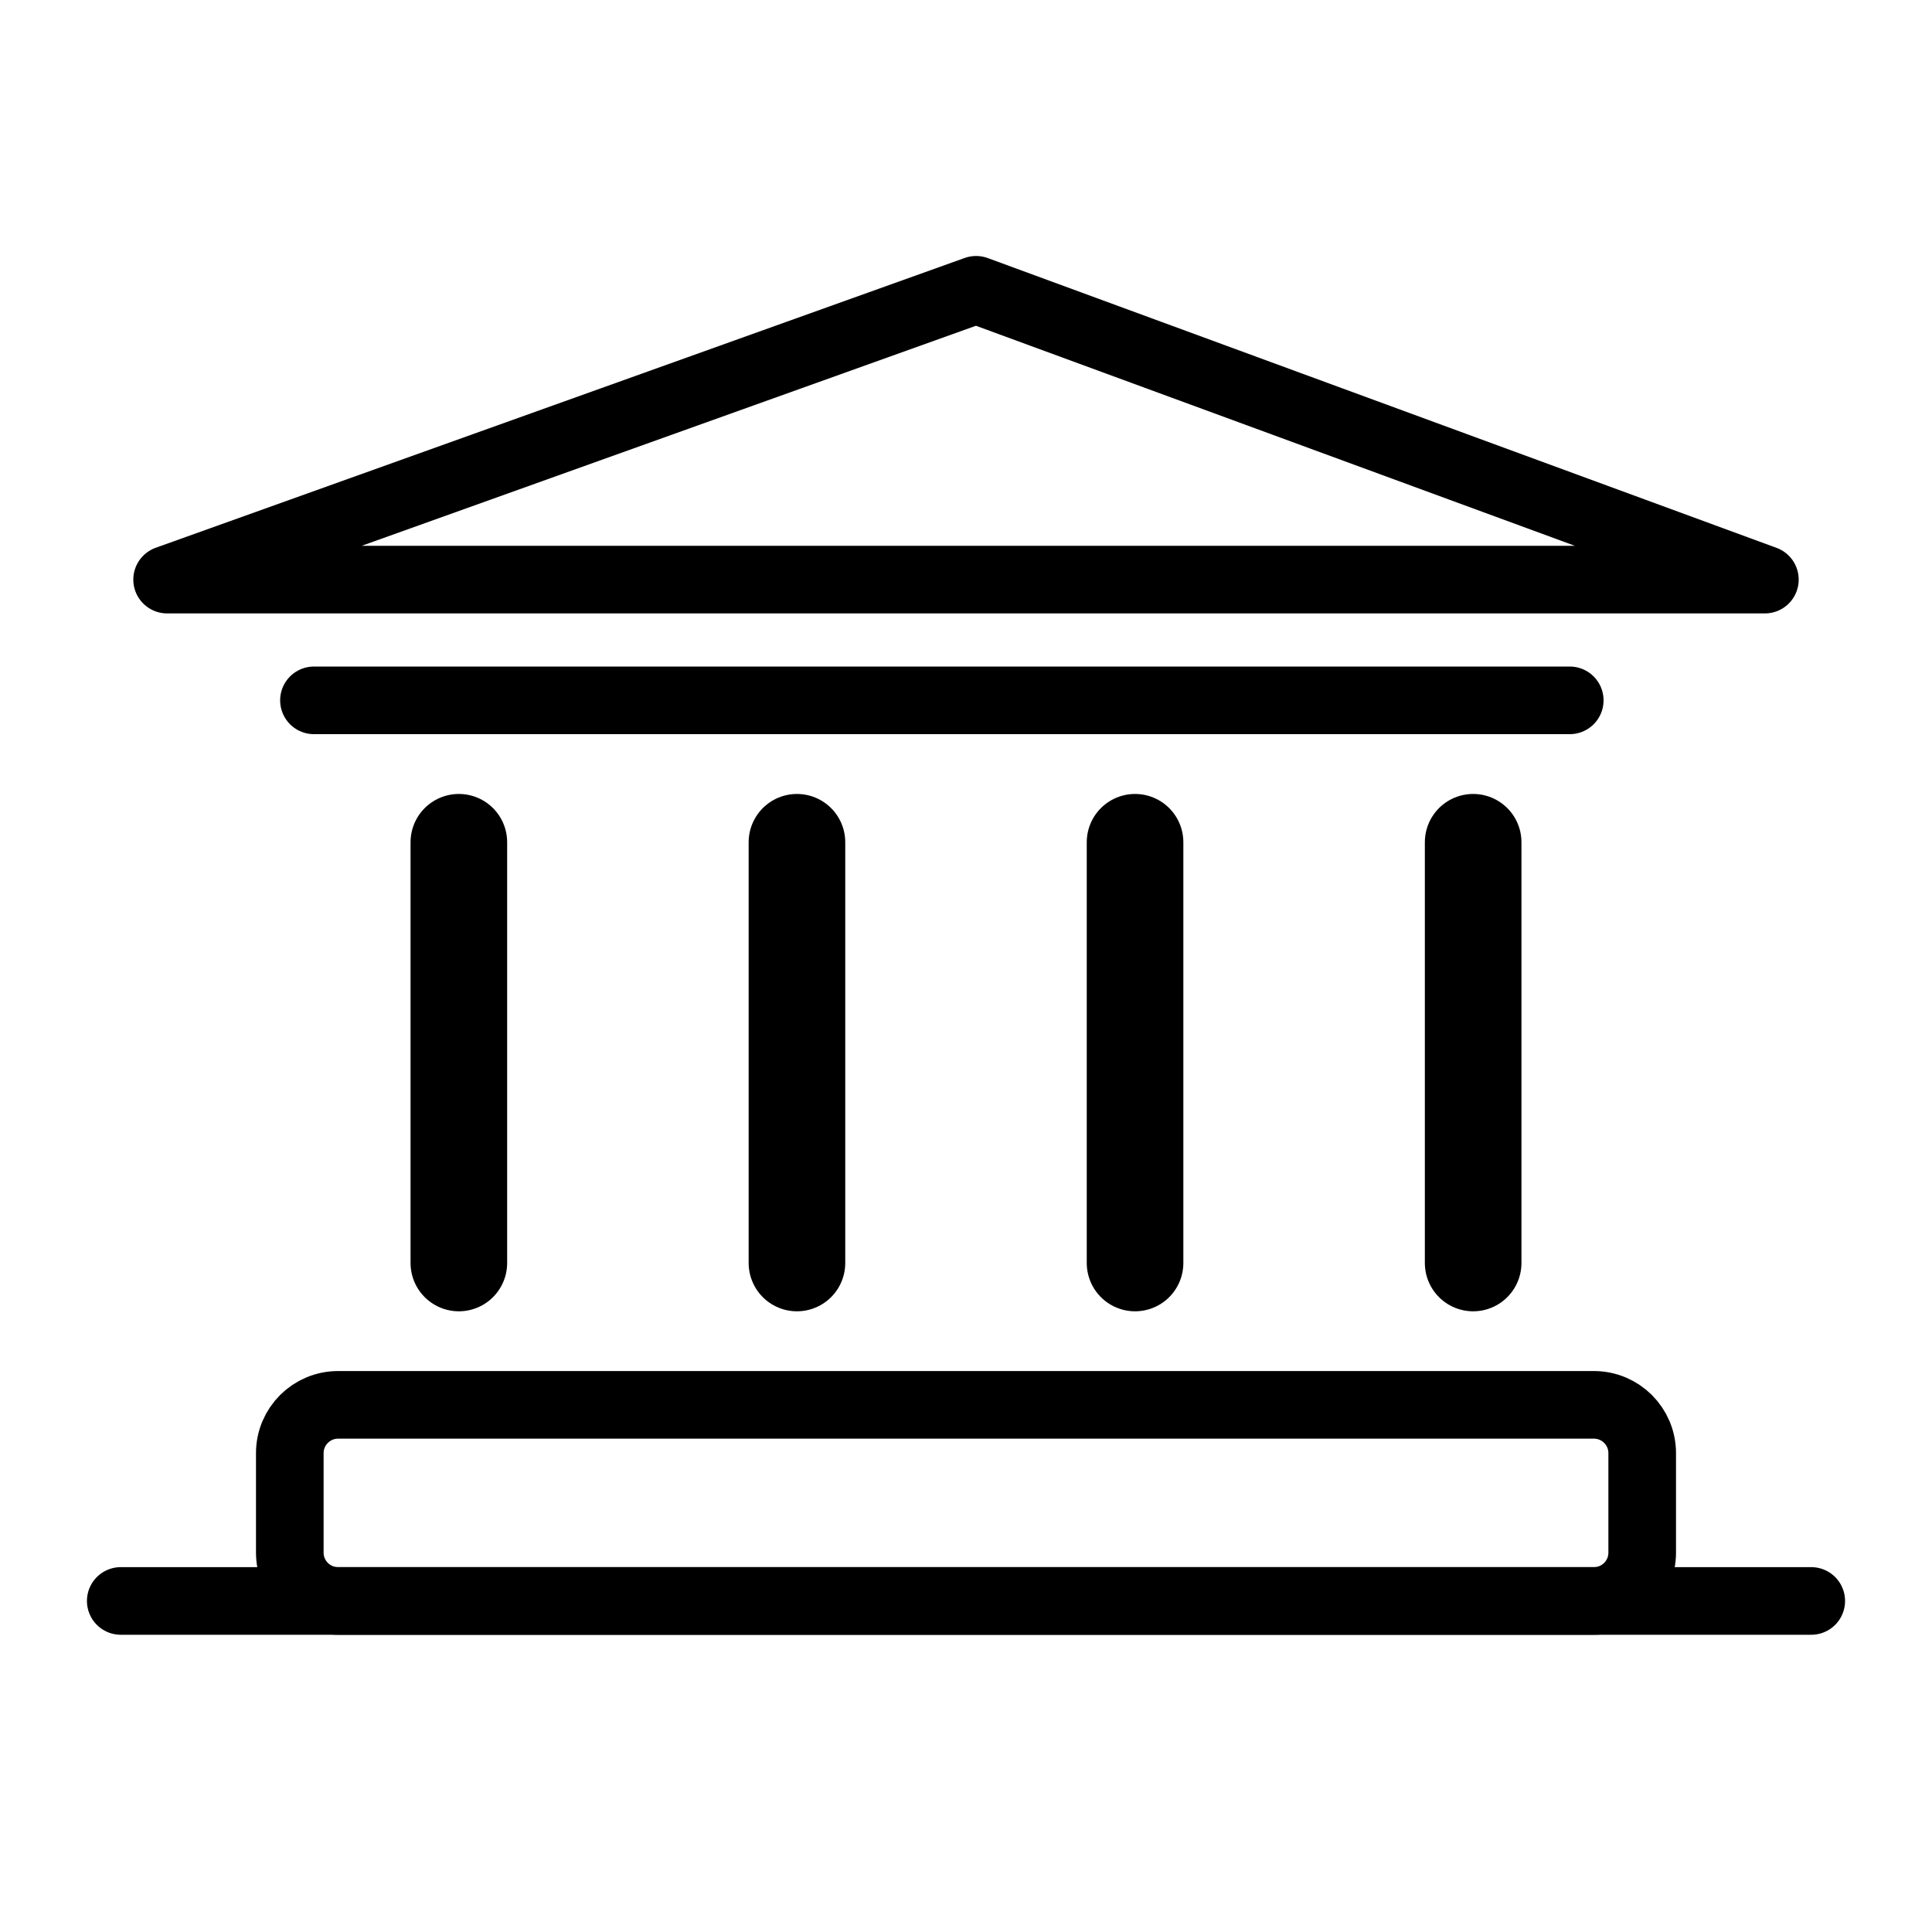
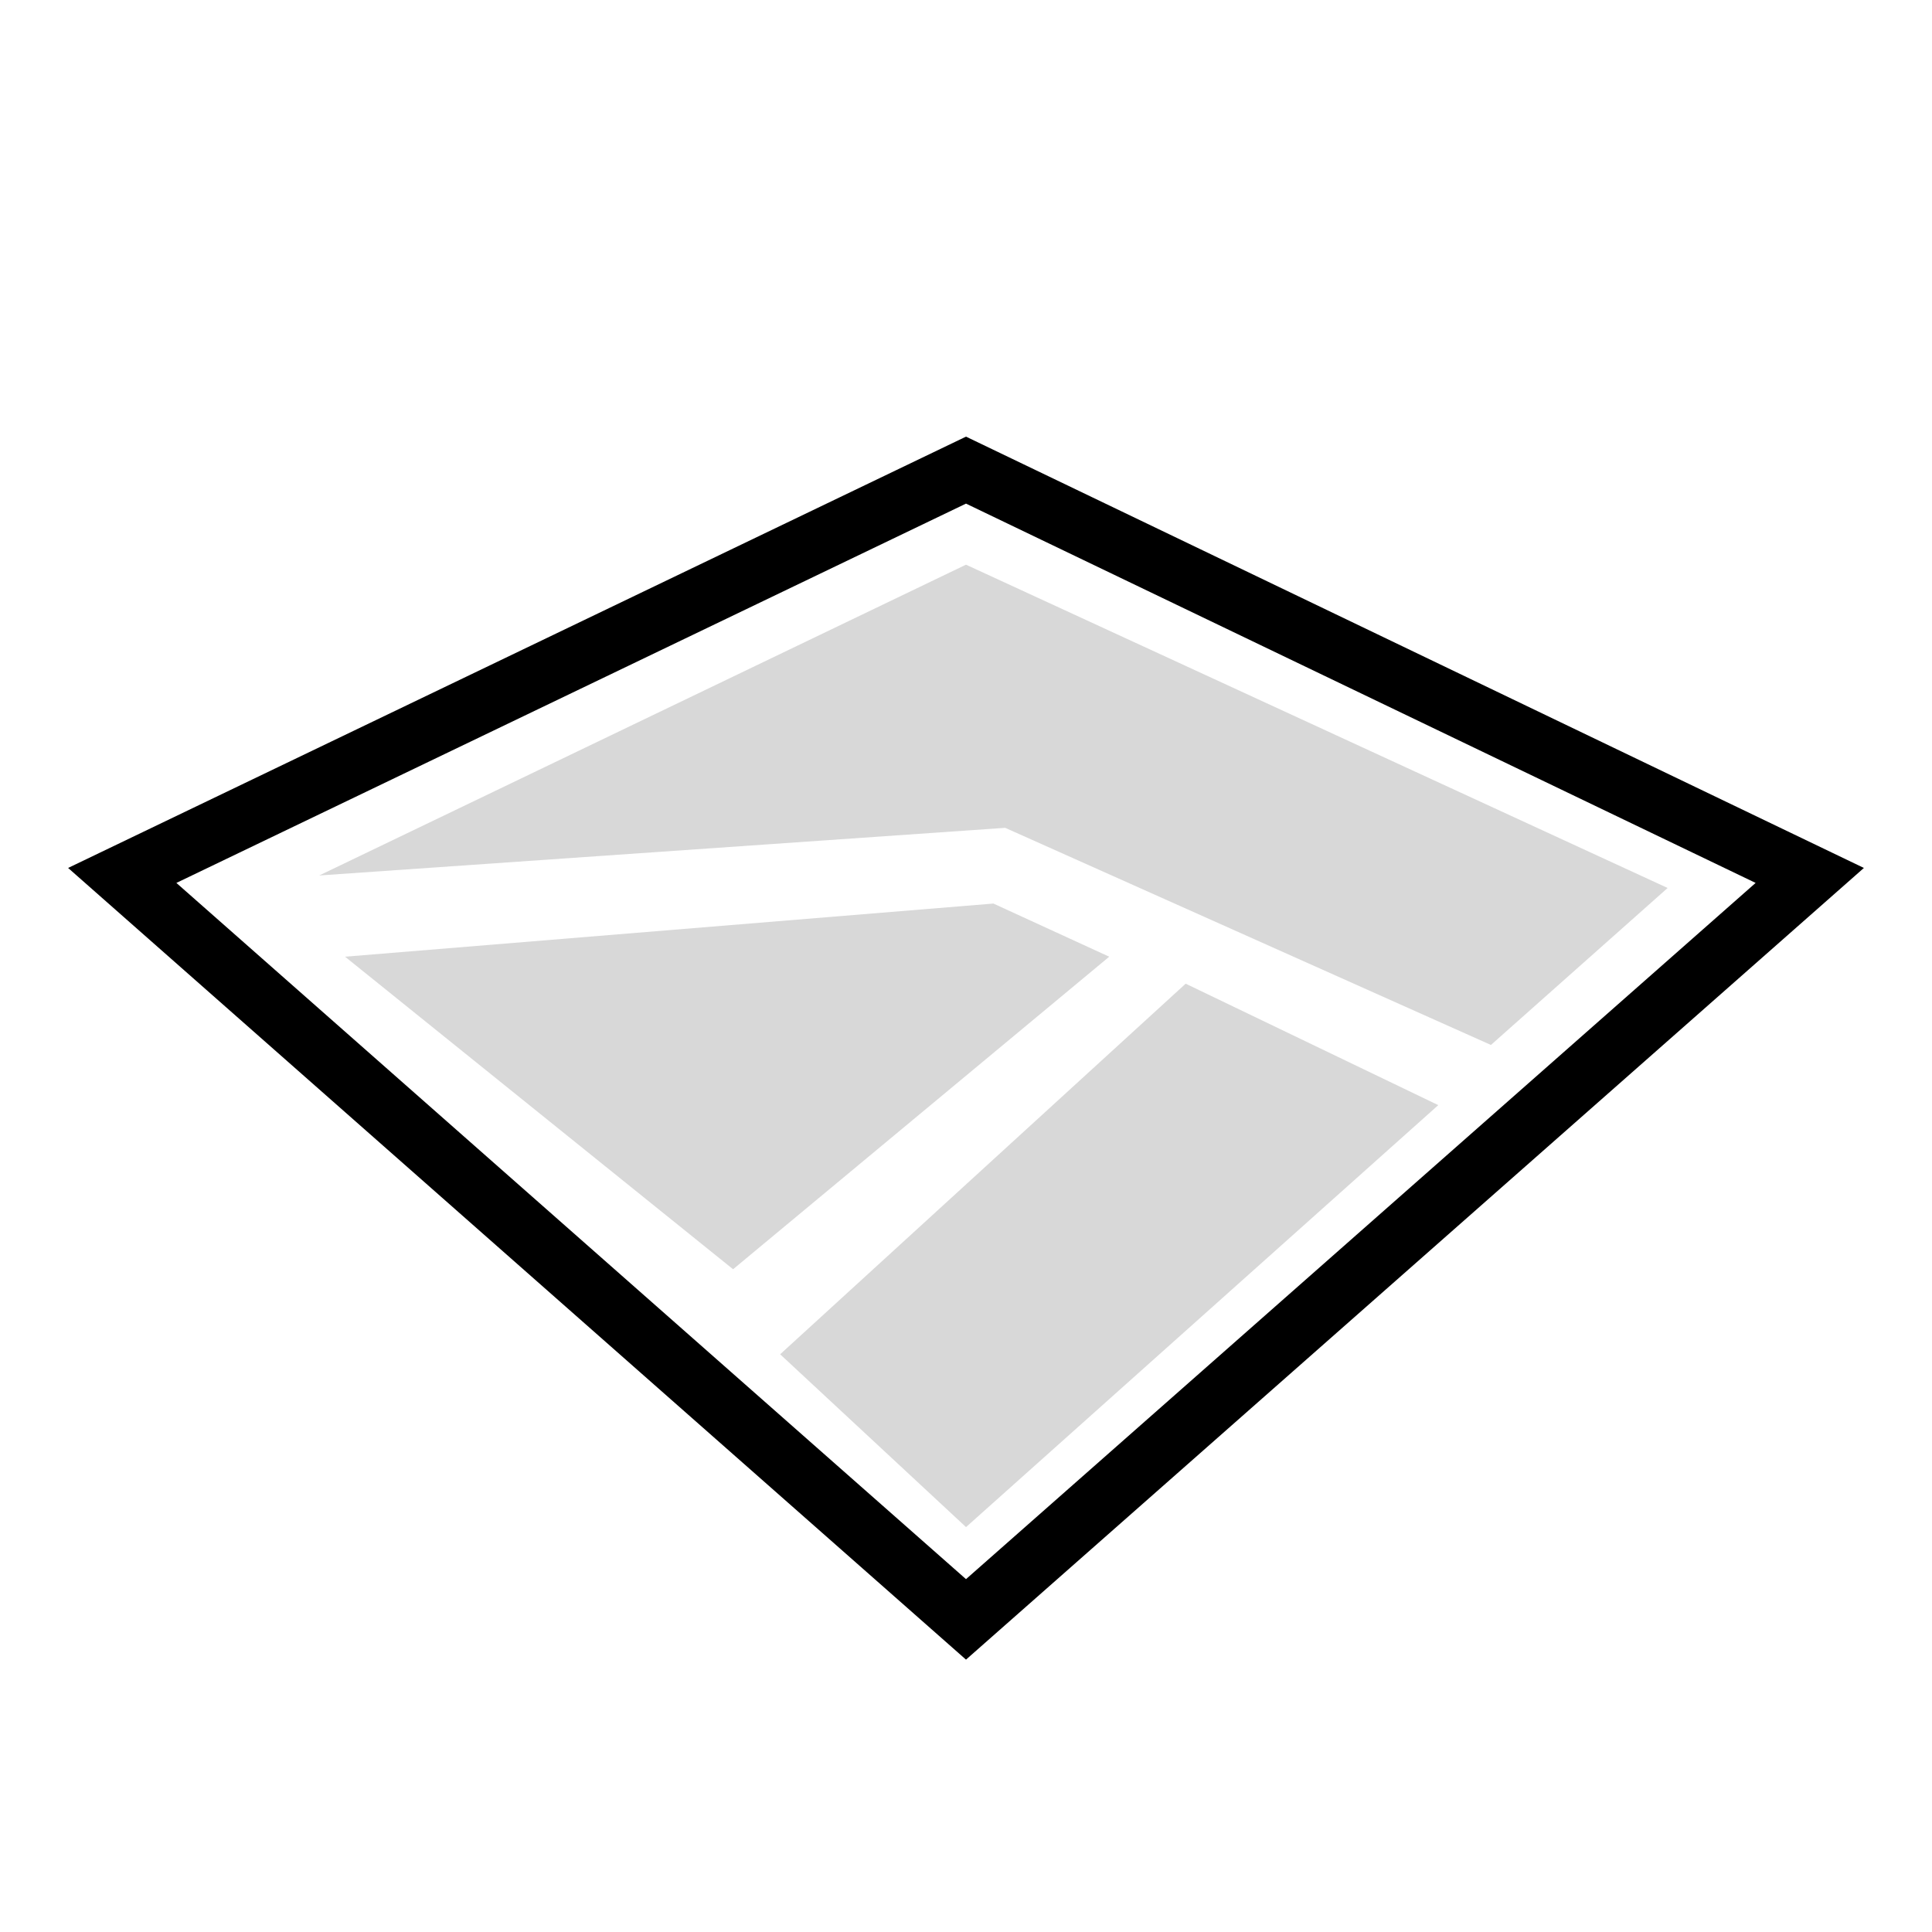
- <svg xmlns="http://www.w3.org/2000/svg" width="40px" height="40px" viewBox="0 0 40 40" version="1.1">
+ <svg xmlns="http://www.w3.org/2000/svg" width="32px" height="32px" viewBox="0 0 32 32" version="1.1">
  <g id="Municipalities" stroke="none" stroke-width="1" fill="none" fill-rule="evenodd">
-     <g id="Group" transform="translate(2.5, 6)" stroke="#000000">
-       <polygon id="Line" stroke-width="1.4" stroke-linecap="round" stroke-linejoin="round" points="17.709 0 0.96 6 34.04 6" />
-       <rect id="Rectangle" stroke-width="1.4" x="3.5" y="23.086" width="28" height="4.06" rx="1" />
-       <line x1="7" y1="11.438" x2="7" y2="20.149" id="Line-2" stroke-width="2" stroke-linecap="round" stroke-linejoin="round" />
-       <line x1="28" y1="11.438" x2="28" y2="20.149" id="Line-3" stroke-width="2" stroke-linecap="round" stroke-linejoin="round" />
-       <line x1="14" y1="11.438" x2="14" y2="20.149" id="Line-4" stroke-width="2" stroke-linecap="round" stroke-linejoin="round" />
-       <line x1="21" y1="11.438" x2="21" y2="20.149" id="Line-5" stroke-width="2" stroke-linecap="round" stroke-linejoin="round" />
-       <line x1="4.85722573e-16" y1="27.146" x2="35" y2="27.146" id="Line-6" stroke-width="1.4" stroke-linecap="round" />
-       <line x1="4" y1="8.5" x2="30" y2="8.5" id="Line-6" stroke-width="1.4" stroke-linecap="round" />
+     <g id="Group" transform="translate(2, 0)">
+       <polygon id="Rectangle" stroke="#000000" transform="translate(14, 14.5) rotate(45) translate(-14, -14.5) " points="9.253 9.753 23.882 4.618 22.713 23.213 4.118 24.382" />
+       <polygon id="Rectangle" fill="#D8D8D8" transform="translate(16.37225, 20.36792) rotate(45) translate(-16.37225, -20.36792) " points="14.386 16.591 18.767 15.055 18.178 25.528 13.977 25.681" />
+       <polygon id="Rectangle" fill="#D8D8D8" transform="translate(10.04389, 15.84569) rotate(45) translate(-10.04389, -15.84569) " points="14.519 11.371 12.54 12.105 5.569 20.321 13.774 19.437" />
+       <polygon id="Rectangle" fill="#D8D8D8" transform="translate(14.45418, 14.6039) rotate(45) translate(-14.45418, -14.6039) " points="22.193 10.689 22.424 6.781 10.42 11.212 6.485 22.427 13.961 13.835" />
    </g>
  </g>
</svg>
